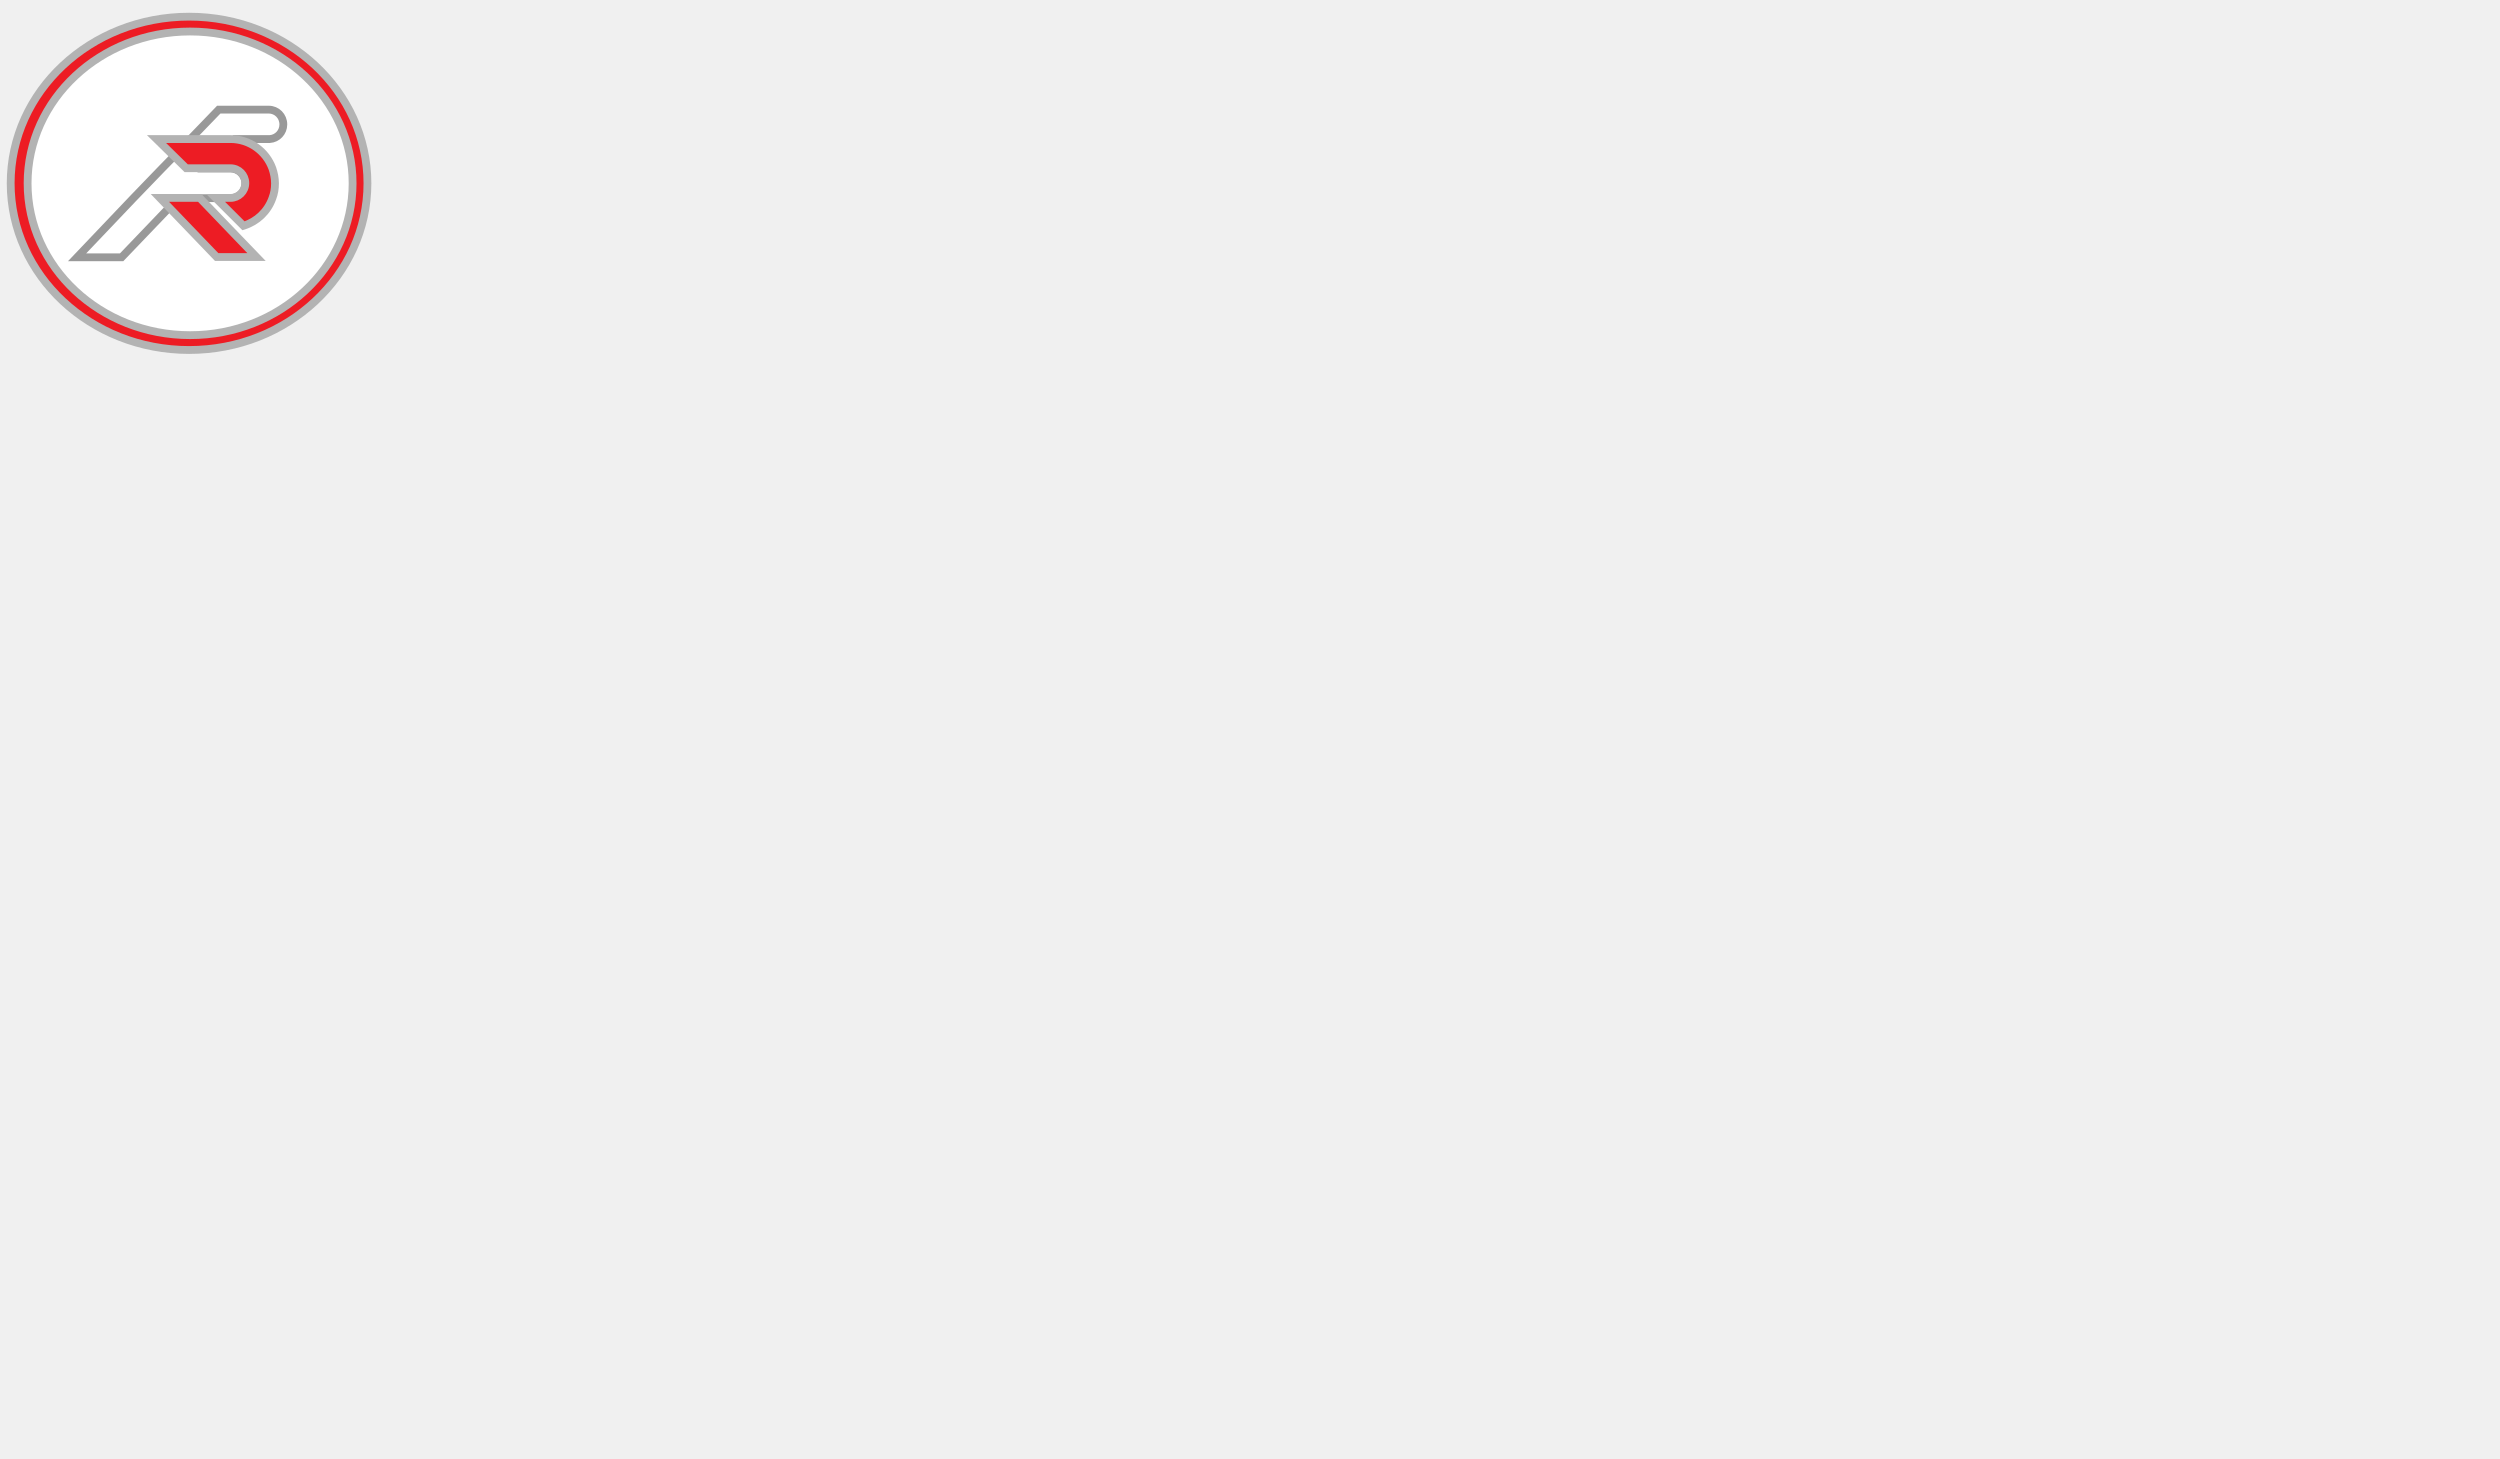
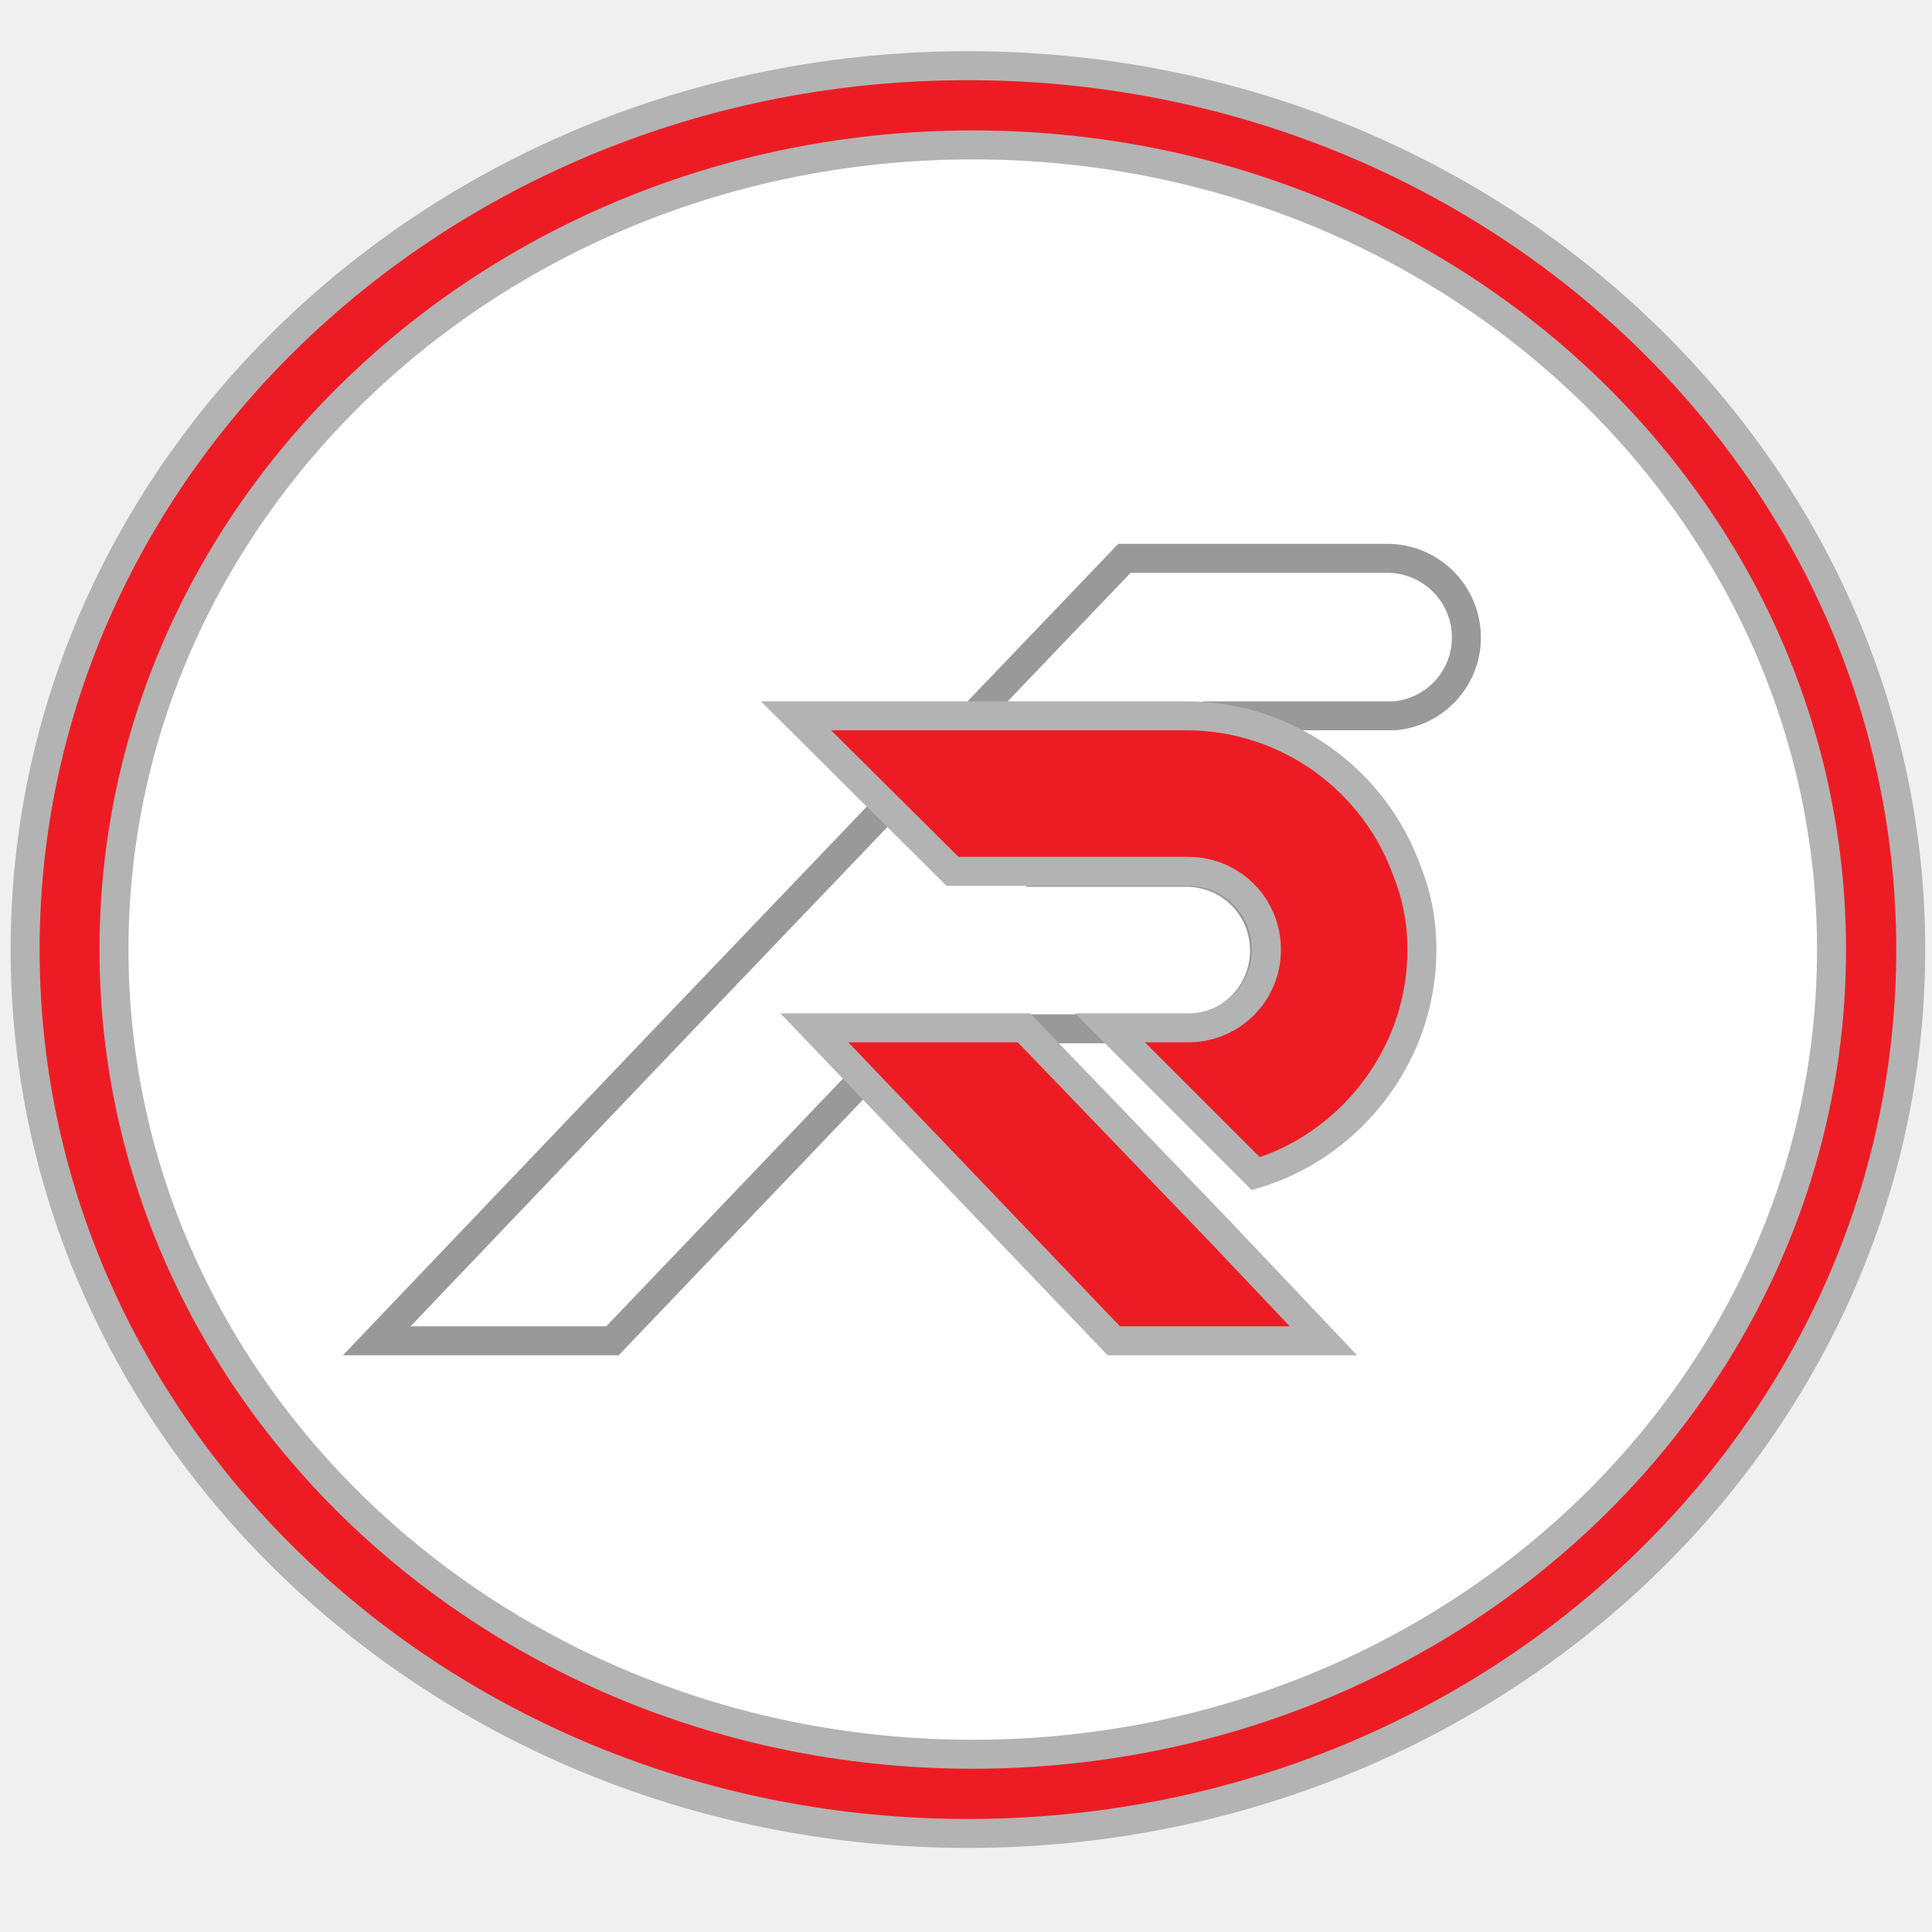
- <svg xmlns="http://www.w3.org/2000/svg" version="1.1" id="Layer_1" x="0px" y="0px" viewBox="0 0 960 560" style="enable-background:new 0 0 960 560;" xml:space="preserve">
+ <svg xmlns="http://www.w3.org/2000/svg" version="1.1" id="Layer_1" x="0px" y="0px" viewBox="0 0 200 200" style="enable-background:new 0 0 200 200;" xml:space="preserve">
  <style type="text/css">
	.st0{fill:#ED1C24;stroke:#B3B3B3;stroke-width:3;stroke-miterlimit:10;}
	.st1{fill:#FFFFFF;stroke:#B3B3B3;stroke-width:3;stroke-miterlimit:10;}
	.st2{fill:none;stroke:#B3B3B3;stroke-width:2;stroke-miterlimit:10;}
	.st3{fill:#FFFFFF;stroke:#999999;stroke-width:3;stroke-miterlimit:10;}
</style>
  <g>
    <g>
-       <ellipse class="st0" cx="72.6" cy="70.4" rx="68.5" ry="64" />
-       <ellipse class="st1" cx="73" cy="70.4" rx="62.4" ry="58.3" />
-       <path class="st2" d="M54.6,63.4" />
+       <ellipse class="st0" cx="100.2" cy="98.3" rx="97.6" ry="91.5" />
+       <ellipse class="st1" cx="100.7" cy="98.3" rx="88.9" ry="83.3" />
+       <path class="st2" d="M74.6,88.4" />
    </g>
    <g>
-       <path class="st3" d="M108.8,47.8c0,3-2.3,5.4-5.2,5.6H90.2l-0.1,0.1L79.3,64.7h9.2c3.1,0,5.7,2.5,5.7,5.7c0,3.1-2.5,5.7-5.7,5.7    H68.4l-3.5,3.7l-18.2,19H29.6L51.3,76l10.9-11.3l4.6-4.7l6.3-6.6l10.9-11.3h2.2l0,0h17C106.3,42.1,108.8,44.6,108.8,47.8z" />
-       <path class="st0" d="M105.6,70.4c0,2-0.3,3.9-1,5.7c-1.8,5.1-5.9,9-11.1,10.6L82.8,76h5.7c3.1,0,5.7-2.5,5.7-5.7    c0-3.1-2.5-5.7-5.7-5.7h-17L60.1,53.4h28.4c7.4,0,13.7,4.7,16.1,11.3C105.2,66.5,105.6,68.4,105.6,70.4z" />
-       <polygon class="st0" points="98.5,98.7 83.2,98.7 61.4,76 76.7,76 90.9,90.8   " />
+       <path class="st3" d="M151.8,66c0,4.2-3.2,7.7-7.4,8.1h-19.2l-0.1,0.1l-15.4,16.1h13.1c4.5,0,8.1,3.6,8.1,8.1    c0,4.5-3.6,8.1-8.1,8.1H94.3l-5,5.2l-25.9,27.1H39l30.9-32.4l15.5-16.2l6.5-6.8l9-9.4l15.5-16.2h3.1l0,0h24.3    C148.2,57.9,151.8,61.5,151.8,66z" />
+       <path class="st0" d="M147.2,98.3c0,2.8-0.5,5.6-1.4,8.1c-2.6,7.2-8.5,12.9-15.8,15.1l-15.1-15.1h8.1c4.5,0,8.1-3.6,8.1-8.1    c0-4.5-3.6-8.1-8.1-8.1H98.6L82.4,74.1h40.4c10.6,0,19.6,6.8,22.9,16.2C146.7,92.8,147.2,95.5,147.2,98.3z" />
+       <polygon class="st0" points="137,138.8 115.3,138.8 84.3,106.4 106,106.4 126.3,127.5   " />
    </g>
  </g>
</svg>
